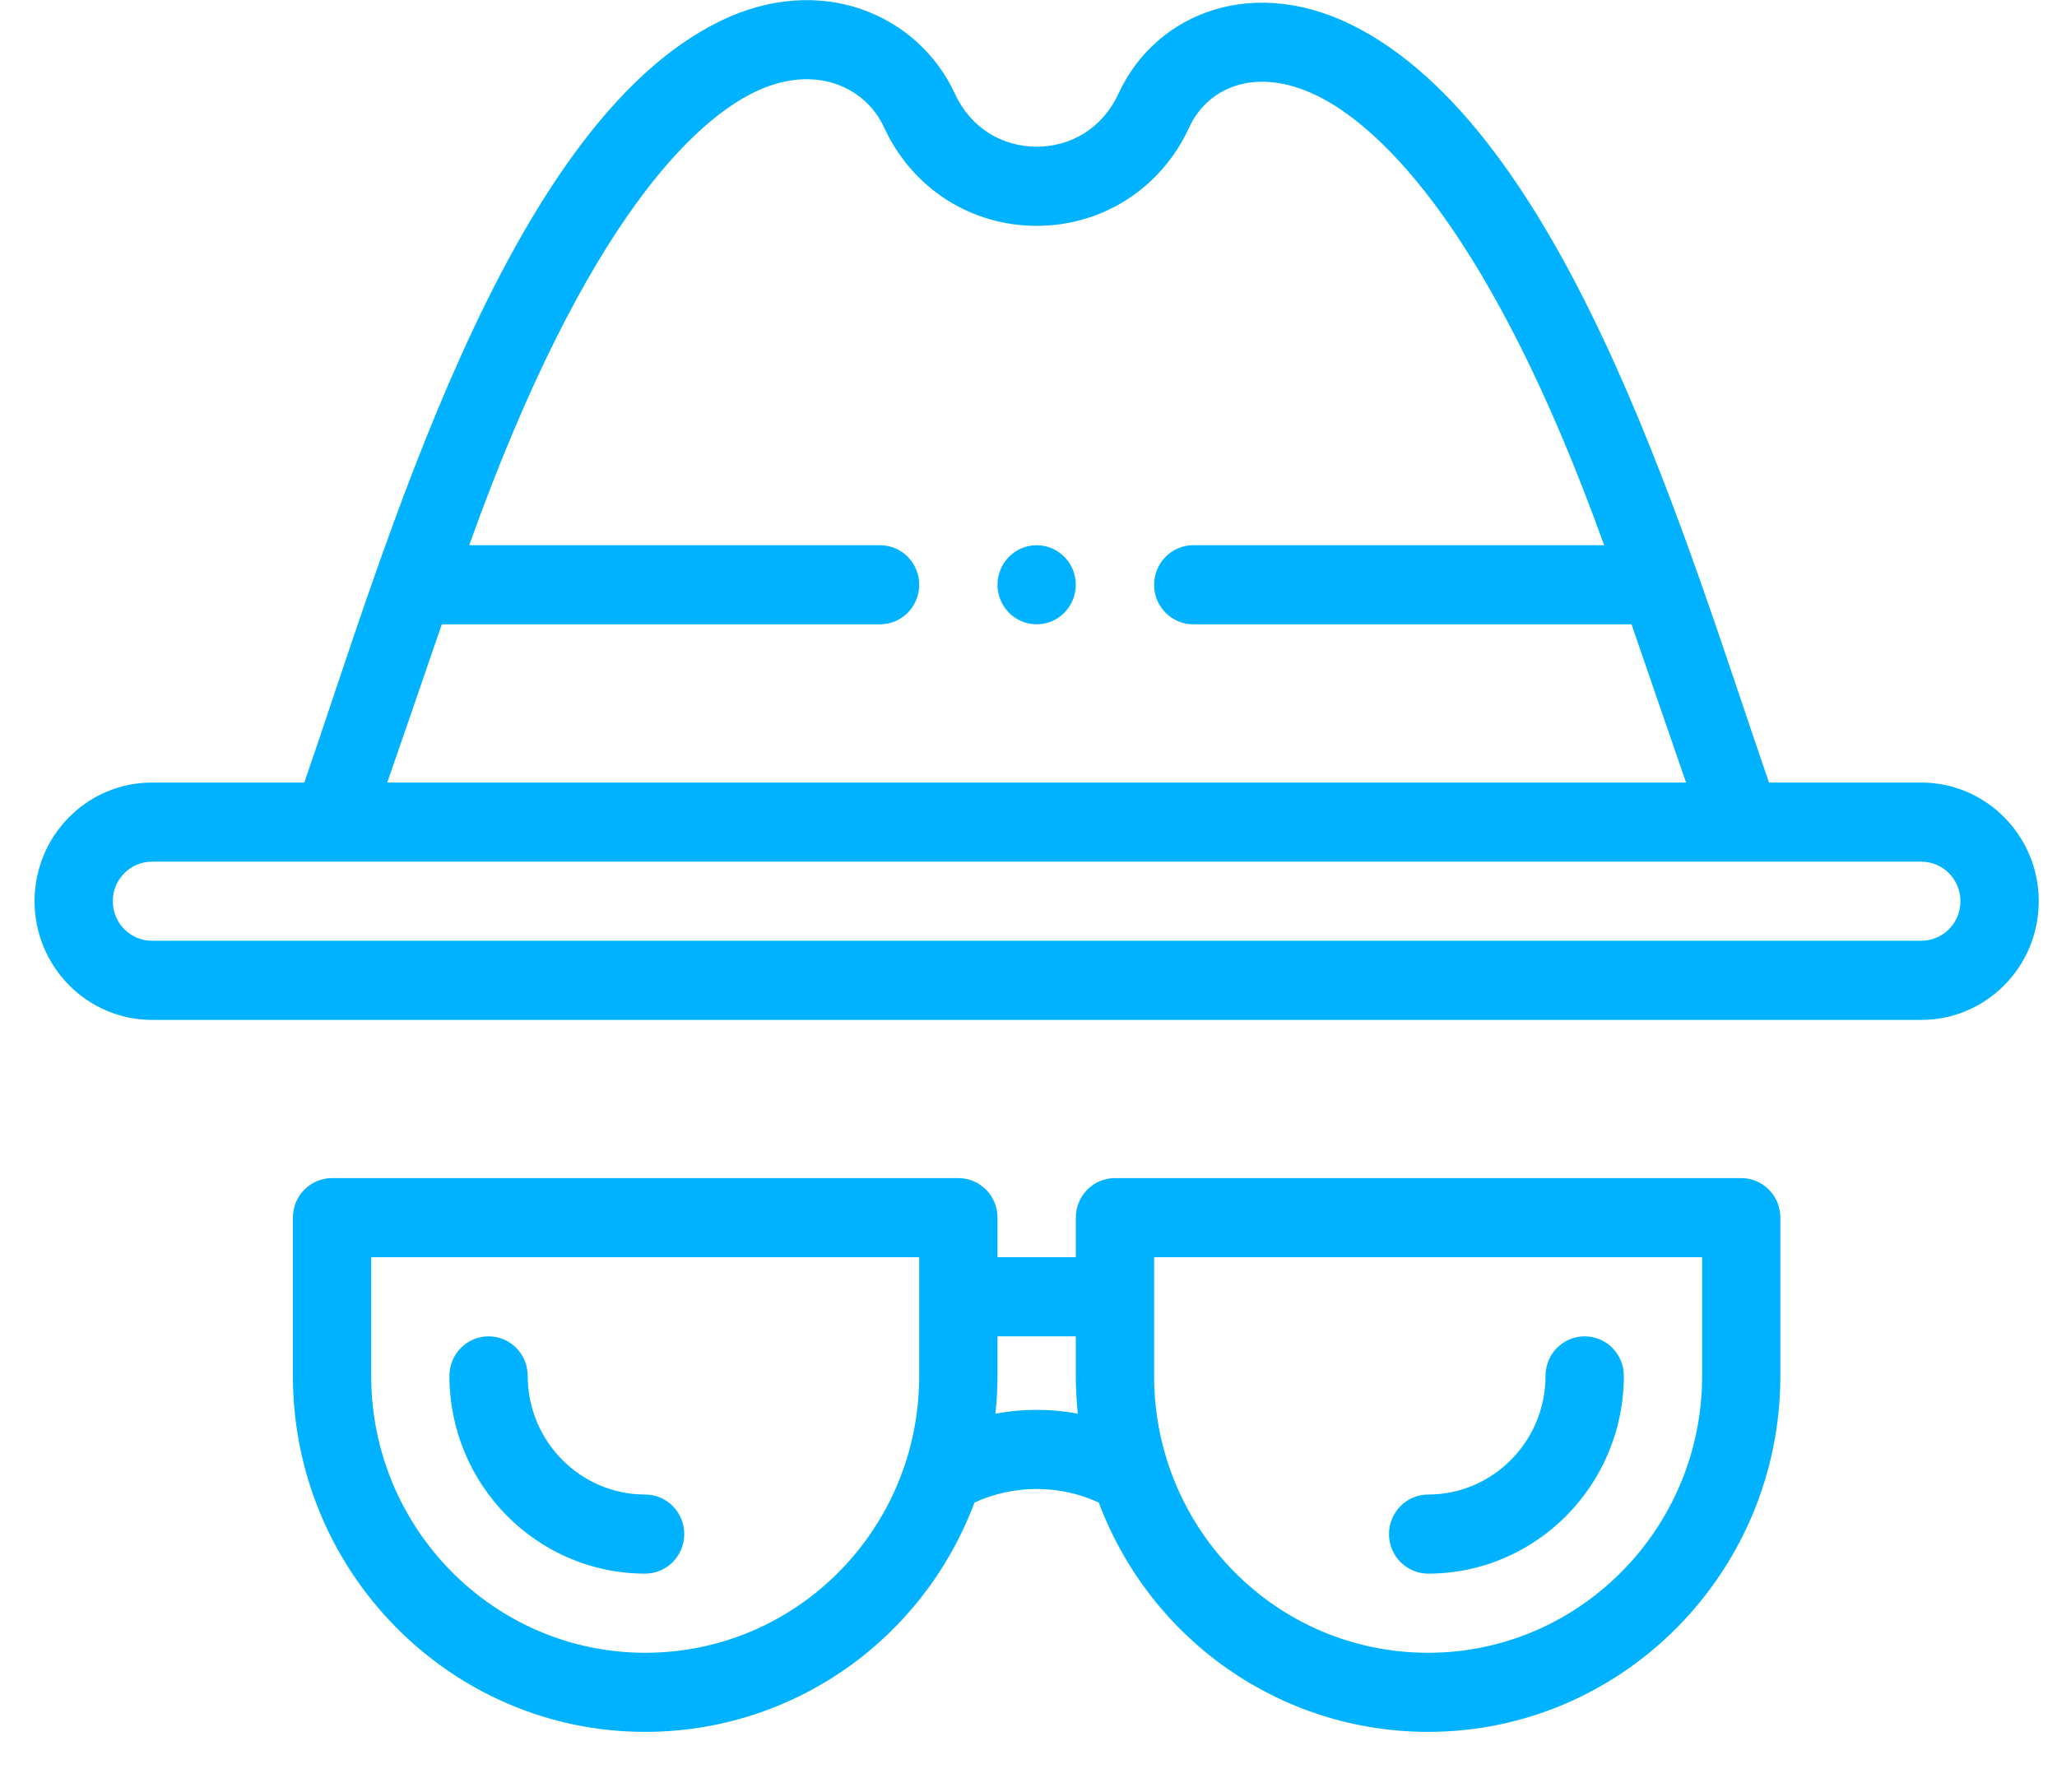
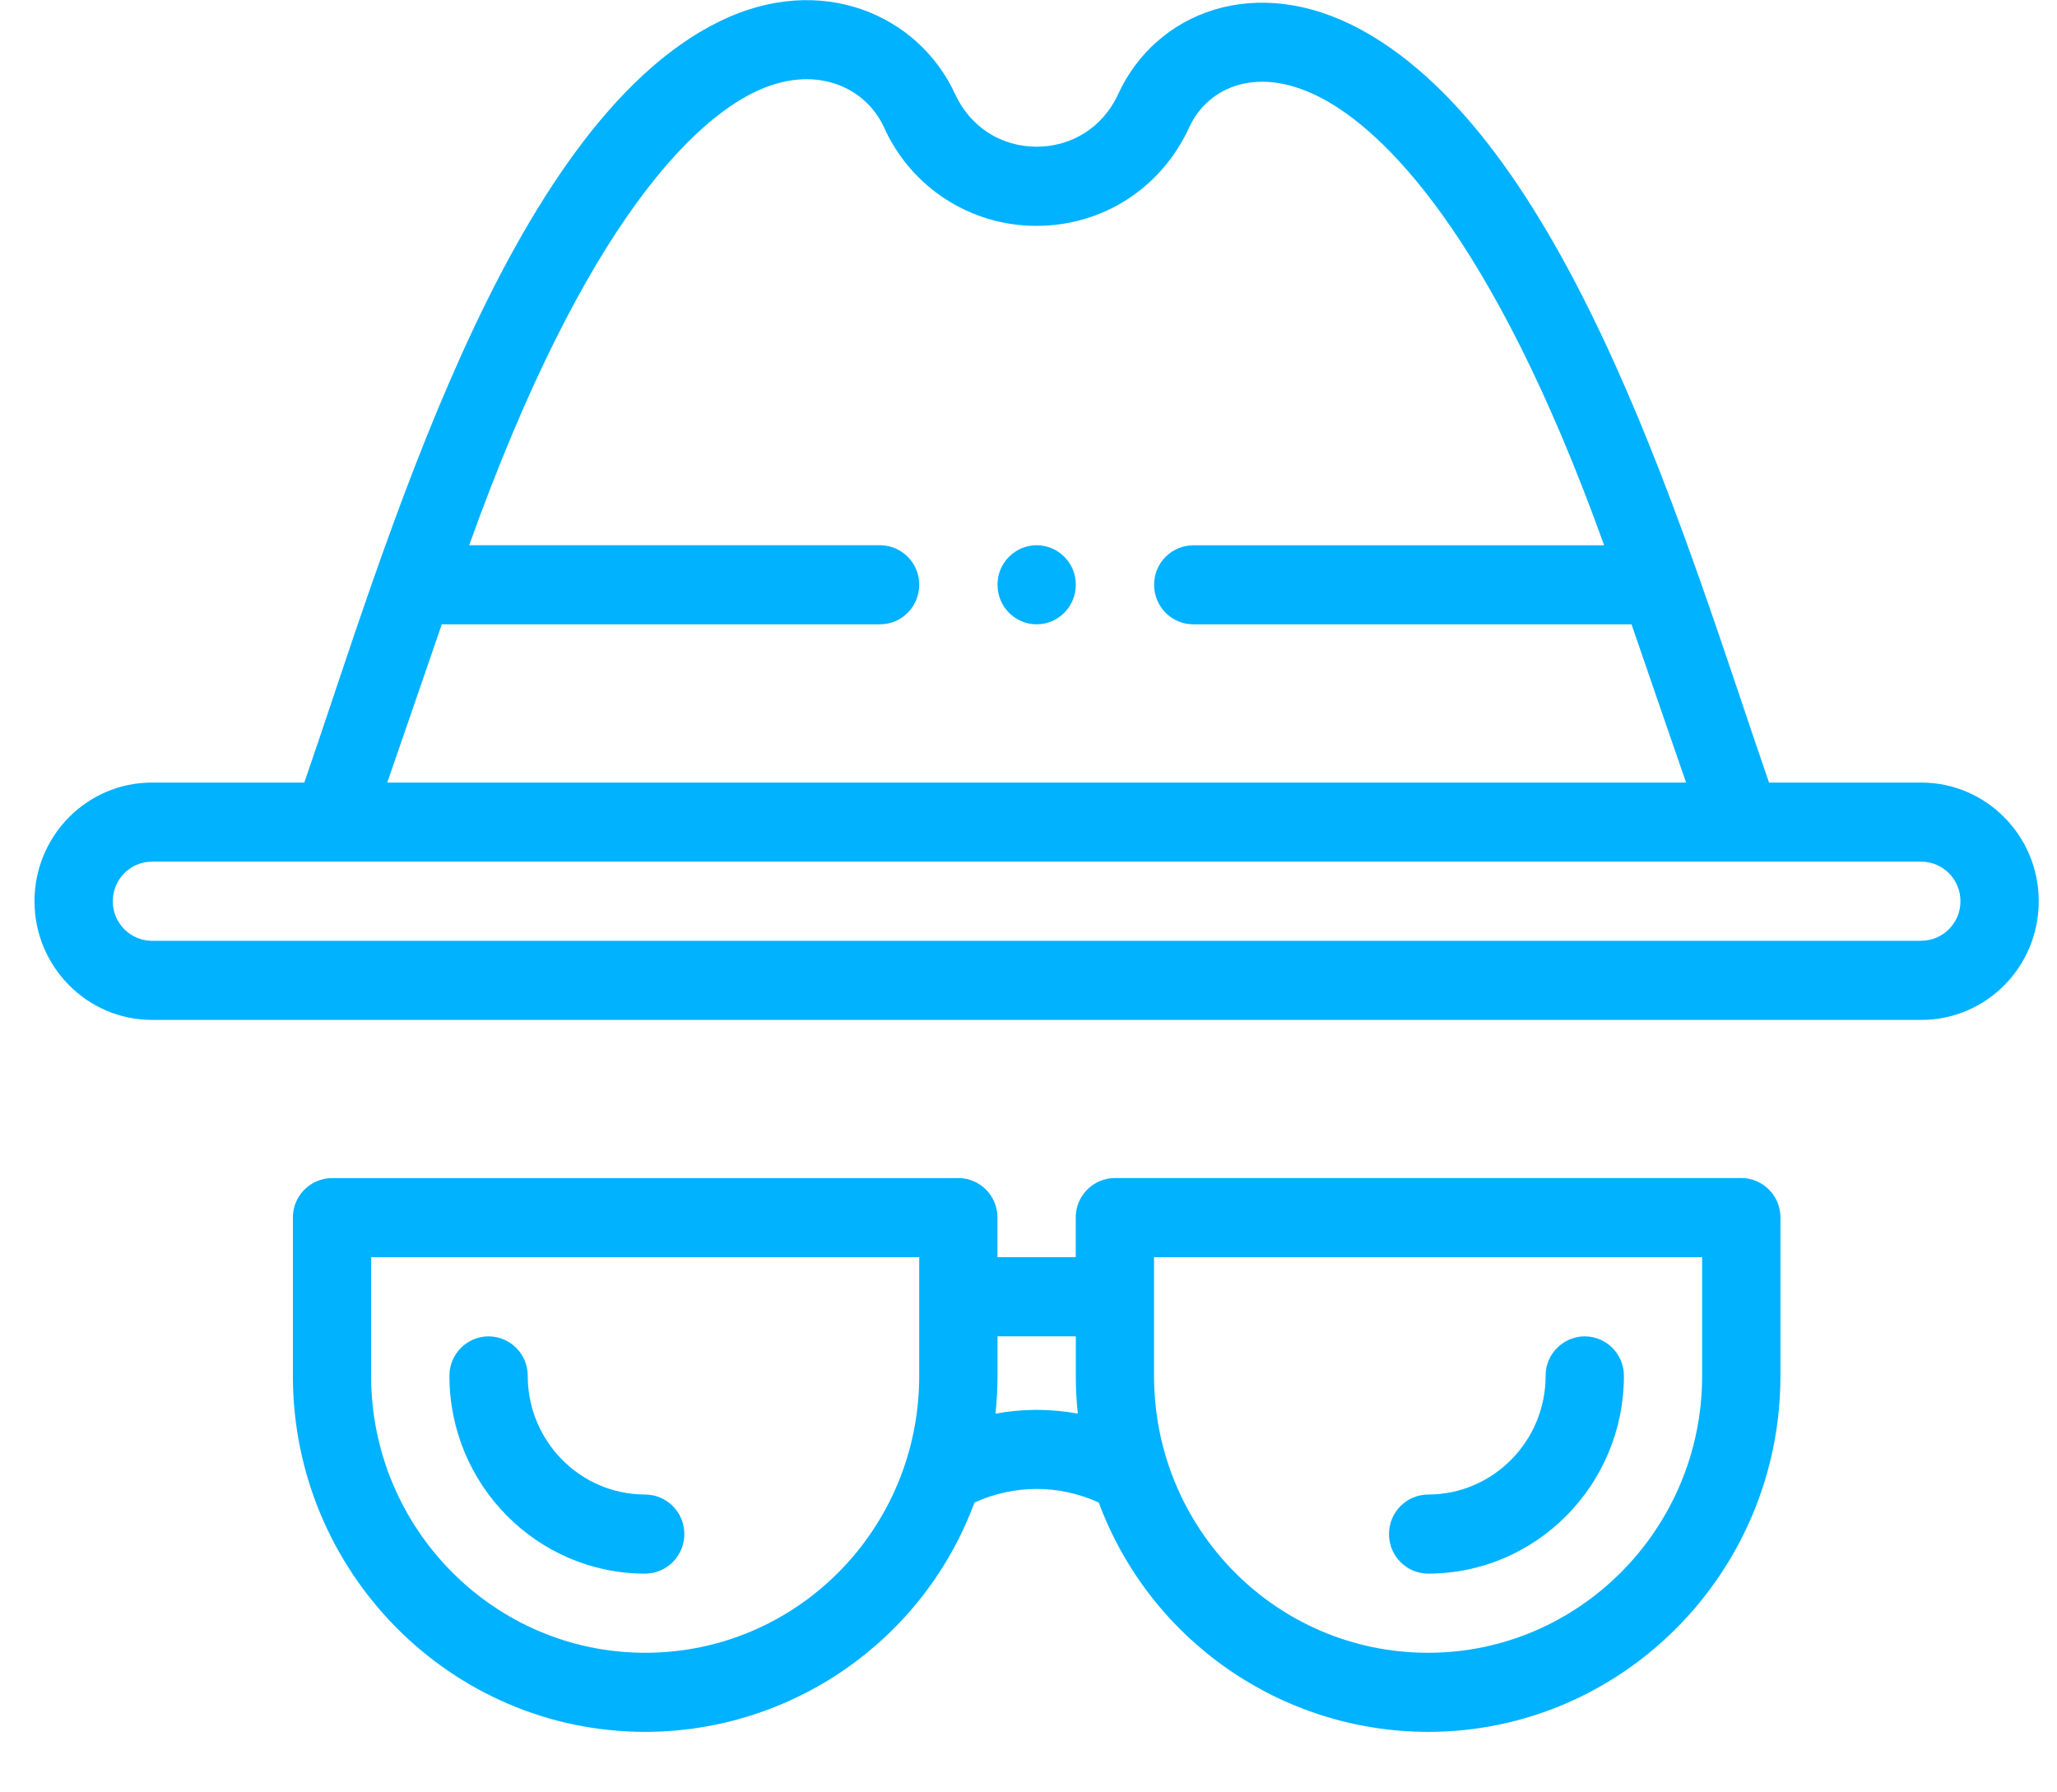
- <svg xmlns="http://www.w3.org/2000/svg" width="31" height="27" viewBox="0 0 31 27" fill="none">
-   <path d="M15.623 8.217C15.297 8.217 15.033 8.484 15.033 8.813C15.033 9.142 15.297 9.409 15.623 9.409C15.948 9.409 16.213 9.142 16.213 8.813C16.213 8.484 15.948 8.217 15.623 8.217Z" fill="#00B2FF" />
-   <path d="M28.955 11.794H26.66C25.45 8.302 23.694 2.18 20.513 0.448C18.923 -0.418 17.419 0.187 16.854 1.415C16.613 1.937 16.133 2.211 15.623 2.211C15.106 2.211 14.63 1.931 14.392 1.415C13.847 0.229 12.379 -0.431 10.844 0.322C7.612 1.908 5.805 8.276 4.586 11.794H2.29C1.313 11.794 0.521 12.594 0.521 13.582C0.521 14.568 1.314 15.371 2.29 15.371H28.955C29.933 15.371 30.725 14.57 30.725 13.582C30.725 12.596 29.931 11.794 28.955 11.794ZM6.658 9.409H13.263C13.589 9.409 13.853 9.142 13.853 8.813C13.853 8.484 13.589 8.217 13.263 8.217H7.071C8.849 3.253 10.51 1.811 11.359 1.394C12.285 0.94 13.048 1.32 13.322 1.918C13.755 2.857 14.65 3.404 15.623 3.404C16.598 3.404 17.492 2.855 17.923 1.918C18.206 1.303 18.972 0.963 19.954 1.497C20.807 1.962 22.463 3.452 24.175 8.217H17.983C17.657 8.217 17.393 8.484 17.393 8.813C17.393 9.143 17.657 9.409 17.983 9.409H24.588C24.886 10.278 25.196 11.175 25.41 11.794H5.836C6.05 11.177 6.359 10.282 6.658 9.409ZM28.955 14.178H2.29C1.965 14.178 1.7 13.911 1.7 13.582C1.7 13.253 1.964 12.986 2.29 12.986H28.955C29.281 12.986 29.545 13.254 29.545 13.582C29.545 13.911 29.281 14.178 28.955 14.178Z" fill="#00B2FF" />
-   <path d="M14.443 17.755H5.004C4.678 17.755 4.414 18.022 4.414 18.351V20.736C4.414 23.694 6.796 26.101 9.723 26.101C11.942 26.101 13.905 24.722 14.686 22.645C15.279 22.372 15.966 22.372 16.559 22.645C17.34 24.722 19.304 26.101 21.522 26.101C24.45 26.101 26.831 23.694 26.831 20.736V18.351C26.831 18.022 26.567 17.755 26.241 17.755H16.803C16.477 17.755 16.213 18.022 16.213 18.351V18.947H15.033V18.351C15.033 18.022 14.769 17.755 14.443 17.755ZM9.723 24.909C7.446 24.909 5.594 23.037 5.594 20.736V18.947H13.853V20.736C13.853 23.043 12.01 24.909 9.723 24.909ZM17.393 18.947H25.652V20.736C25.652 23.037 23.799 24.909 21.522 24.909C19.229 24.909 17.393 23.037 17.393 20.736V18.947ZM16.213 20.14V20.736C16.213 20.926 16.224 21.116 16.243 21.305C15.833 21.229 15.412 21.229 15.002 21.305C15.022 21.116 15.033 20.926 15.033 20.736V20.14H16.213Z" fill="#00B2FF" />
-   <path d="M9.723 22.524C8.747 22.524 7.953 21.722 7.953 20.736C7.953 20.406 7.689 20.14 7.363 20.14C7.037 20.14 6.773 20.406 6.773 20.736C6.773 22.379 8.096 23.716 9.723 23.716C10.049 23.716 10.312 23.449 10.312 23.12C10.312 22.791 10.049 22.524 9.723 22.524Z" fill="#00B2FF" />
-   <path d="M21.523 23.716C23.149 23.716 24.472 22.379 24.472 20.736C24.472 20.406 24.208 20.14 23.882 20.14C23.556 20.14 23.292 20.406 23.292 20.736C23.292 21.722 22.498 22.524 21.523 22.524C21.197 22.524 20.933 22.791 20.933 23.12C20.933 23.449 21.197 23.716 21.523 23.716Z" fill="#00B2FF" />
+ <svg xmlns="http://www.w3.org/2000/svg" width="31" height="27" fill="none">
+   <path d="M15.623 8.217a.593.593 0 00-.59.596c0 .33.264.596.59.596.325 0 .59-.267.59-.596a.593.593 0 00-.59-.596z" fill="#00B2FF" />
+   <path d="M28.955 11.794H26.66C25.45 8.302 23.694 2.18 20.513.448c-1.59-.866-3.094-.261-3.66.967-.24.522-.72.796-1.23.796-.517 0-.993-.28-1.231-.796C13.847.23 12.379-.43 10.844.322 7.612 1.908 5.805 8.276 4.586 11.794H2.29c-.977 0-1.77.8-1.77 1.788 0 .986.794 1.789 1.77 1.789h26.665c.978 0 1.77-.8 1.77-1.789 0-.986-.794-1.788-1.77-1.788zM6.658 9.409h6.605c.326 0 .59-.267.59-.596a.593.593 0 00-.59-.596H7.071c1.778-4.964 3.44-6.406 4.288-6.823.926-.454 1.689-.074 1.963.524a2.513 2.513 0 002.3 1.486c.976 0 1.87-.549 2.301-1.486.283-.615 1.05-.955 2.03-.42.854.464 2.51 1.954 4.222 6.72h-6.192a.593.593 0 00-.59.595c0 .33.264.596.59.596h6.605c.298.87.608 1.766.822 2.385H5.836c.213-.617.523-1.512.822-2.385zm22.297 4.77H2.29a.594.594 0 01-.59-.597c0-.329.264-.596.59-.596h26.665c.326 0 .59.268.59.596a.593.593 0 01-.59.596zm-14.512 3.576H5.004a.593.593 0 00-.59.596v2.385c0 2.958 2.382 5.365 5.31 5.365a5.3 5.3 0 004.962-3.456 2.242 2.242 0 011.873 0 5.3 5.3 0 004.963 3.456c2.928 0 5.31-2.407 5.31-5.365V18.35a.593.593 0 00-.59-.596h-9.44a.593.593 0 00-.59.596v.596h-1.18v-.596a.593.593 0 00-.59-.596zm-4.72 7.154c-2.277 0-4.13-1.872-4.13-4.173v-1.789h8.26v1.789c0 2.307-1.843 4.173-4.13 4.173zm7.67-5.962h8.259v1.789c0 2.3-1.853 4.173-4.13 4.173-2.293 0-4.13-1.872-4.13-4.173v-1.789zm-1.18 1.193v.596c0 .19.01.38.03.569a3.418 3.418 0 00-1.24 0c.019-.189.03-.379.03-.57v-.595h1.18z" fill="#00B2FF" />
+   <path d="M9.723 22.524c-.976 0-1.77-.802-1.77-1.788a.593.593 0 00-.59-.596.593.593 0 00-.59.596c0 1.643 1.323 2.98 2.95 2.98.325 0 .59-.267.59-.596a.593.593 0 00-.59-.596zm11.8 1.192c1.626 0 2.95-1.337 2.95-2.98a.593.593 0 00-.59-.596.593.593 0 00-.59.596c0 .986-.794 1.788-1.77 1.788a.593.593 0 00-.59.596c0 .33.264.596.59.596z" fill="#00B2FF" />
</svg>
